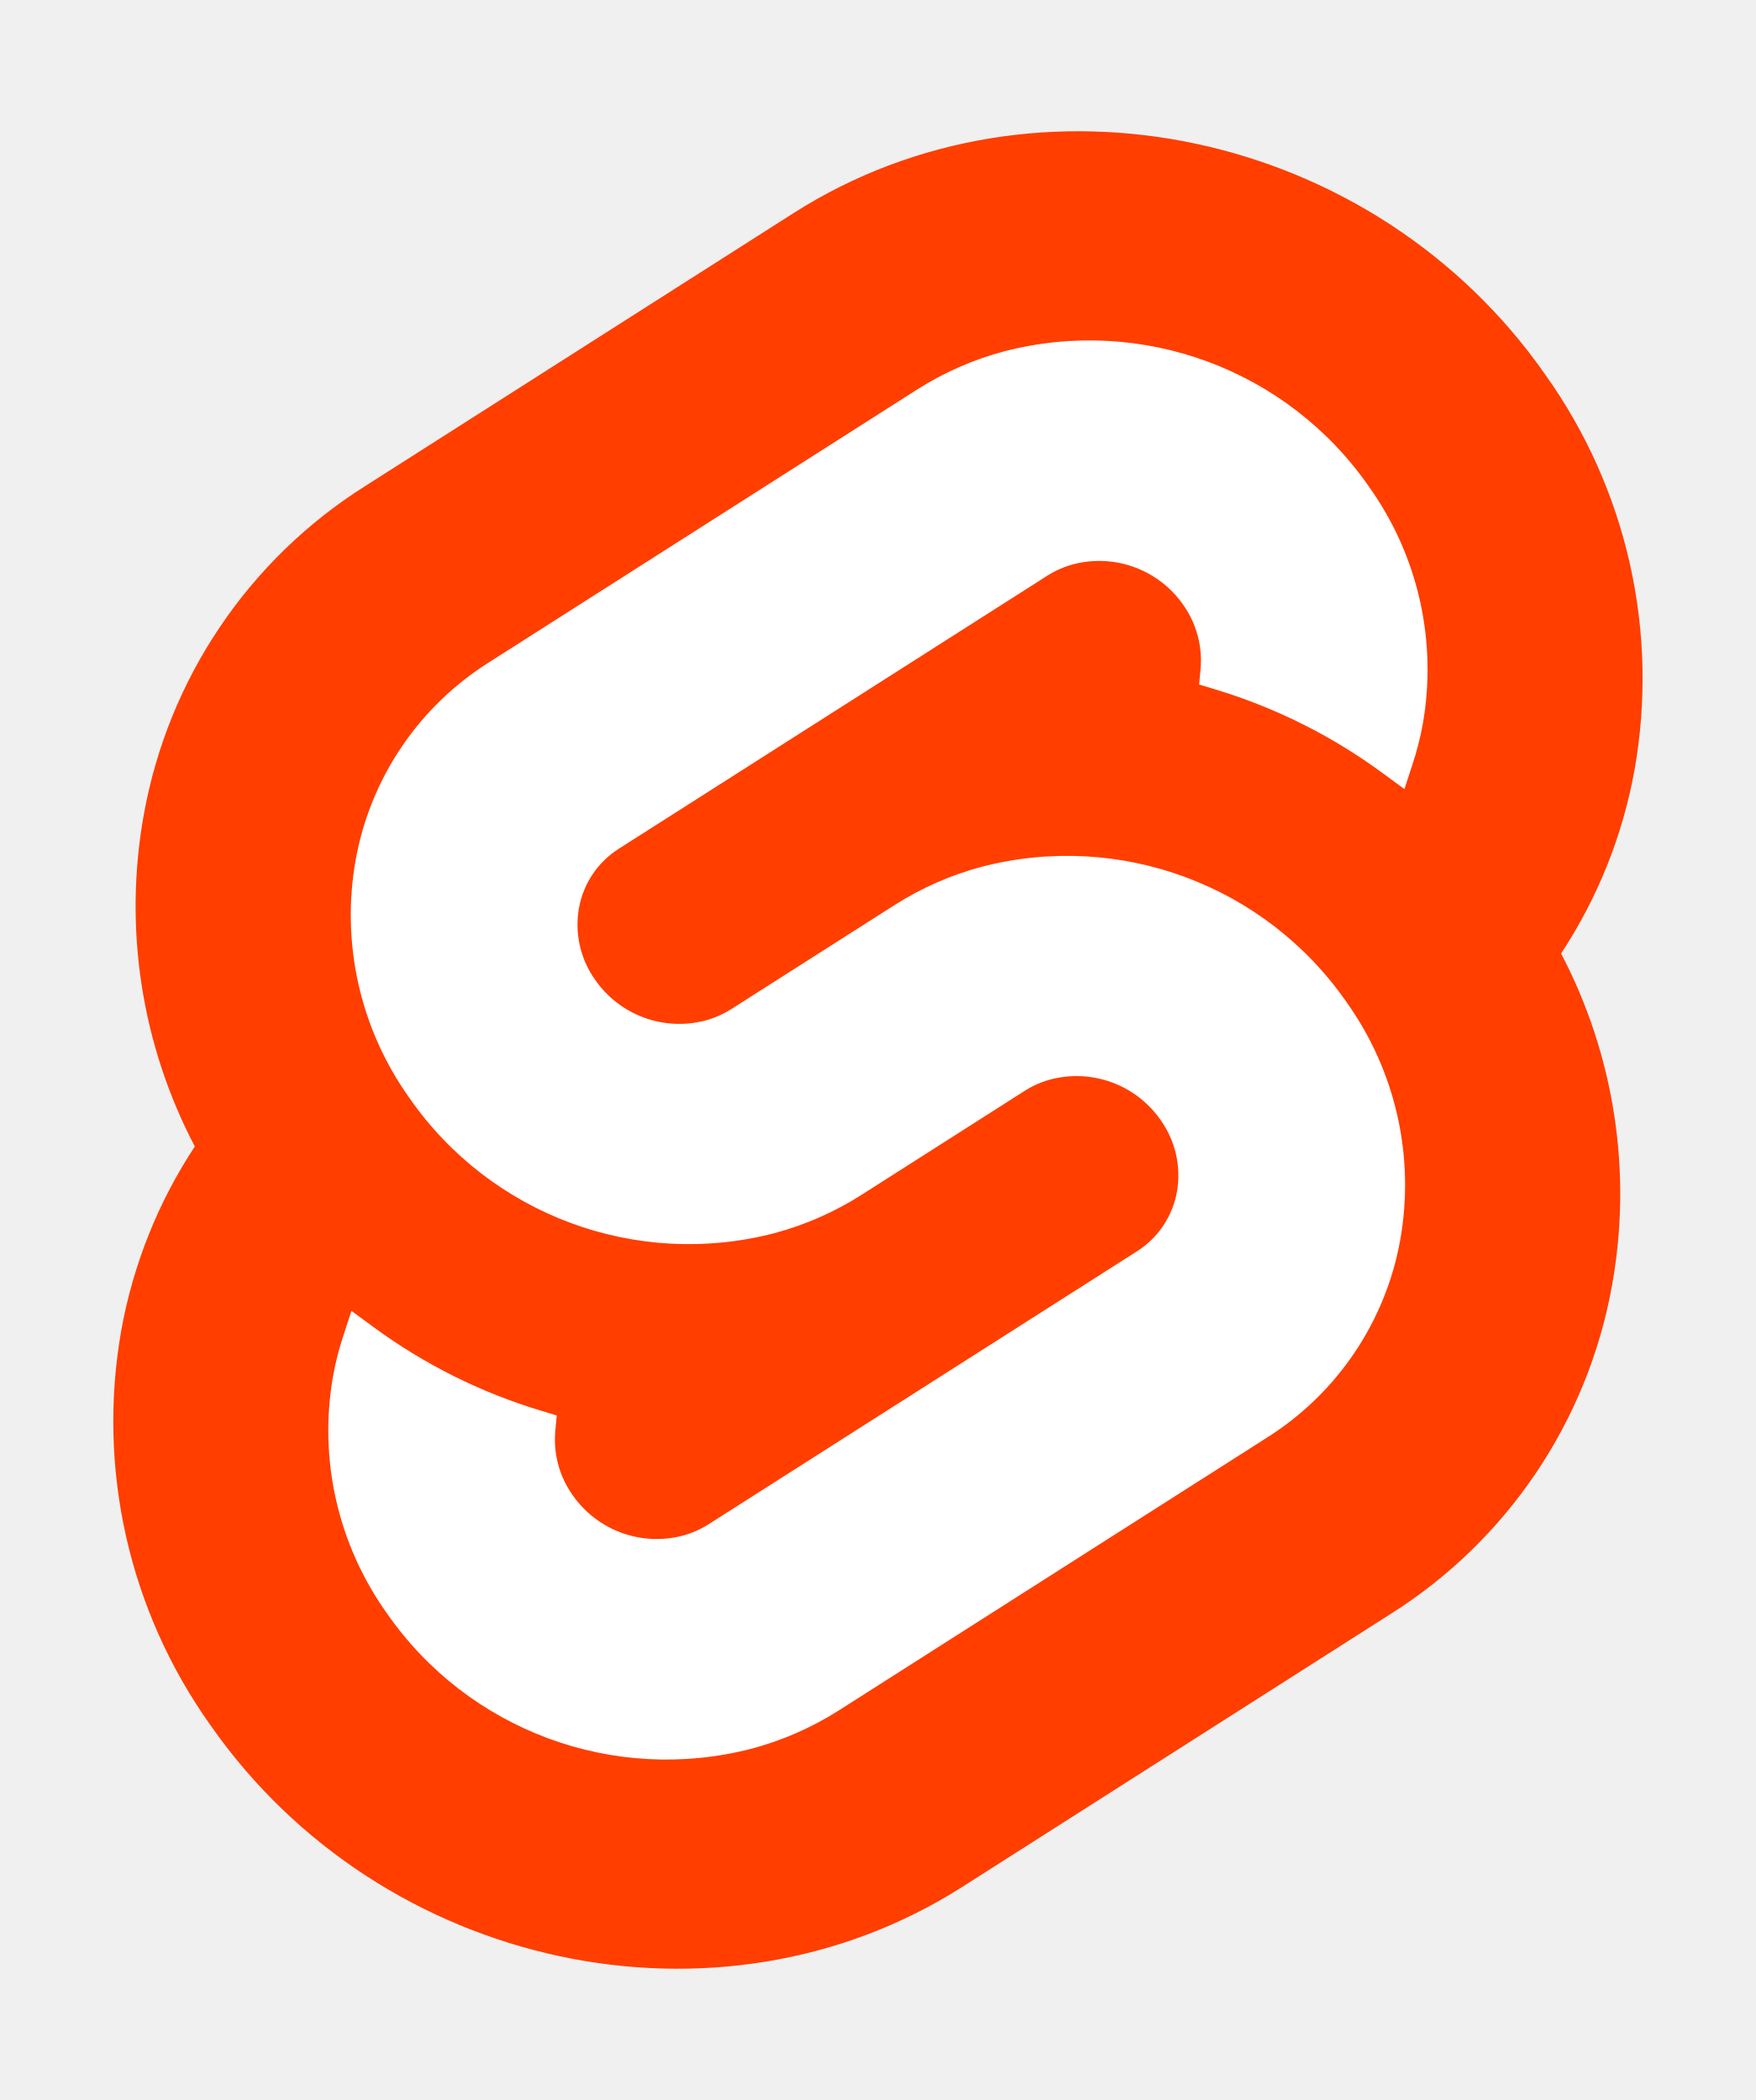
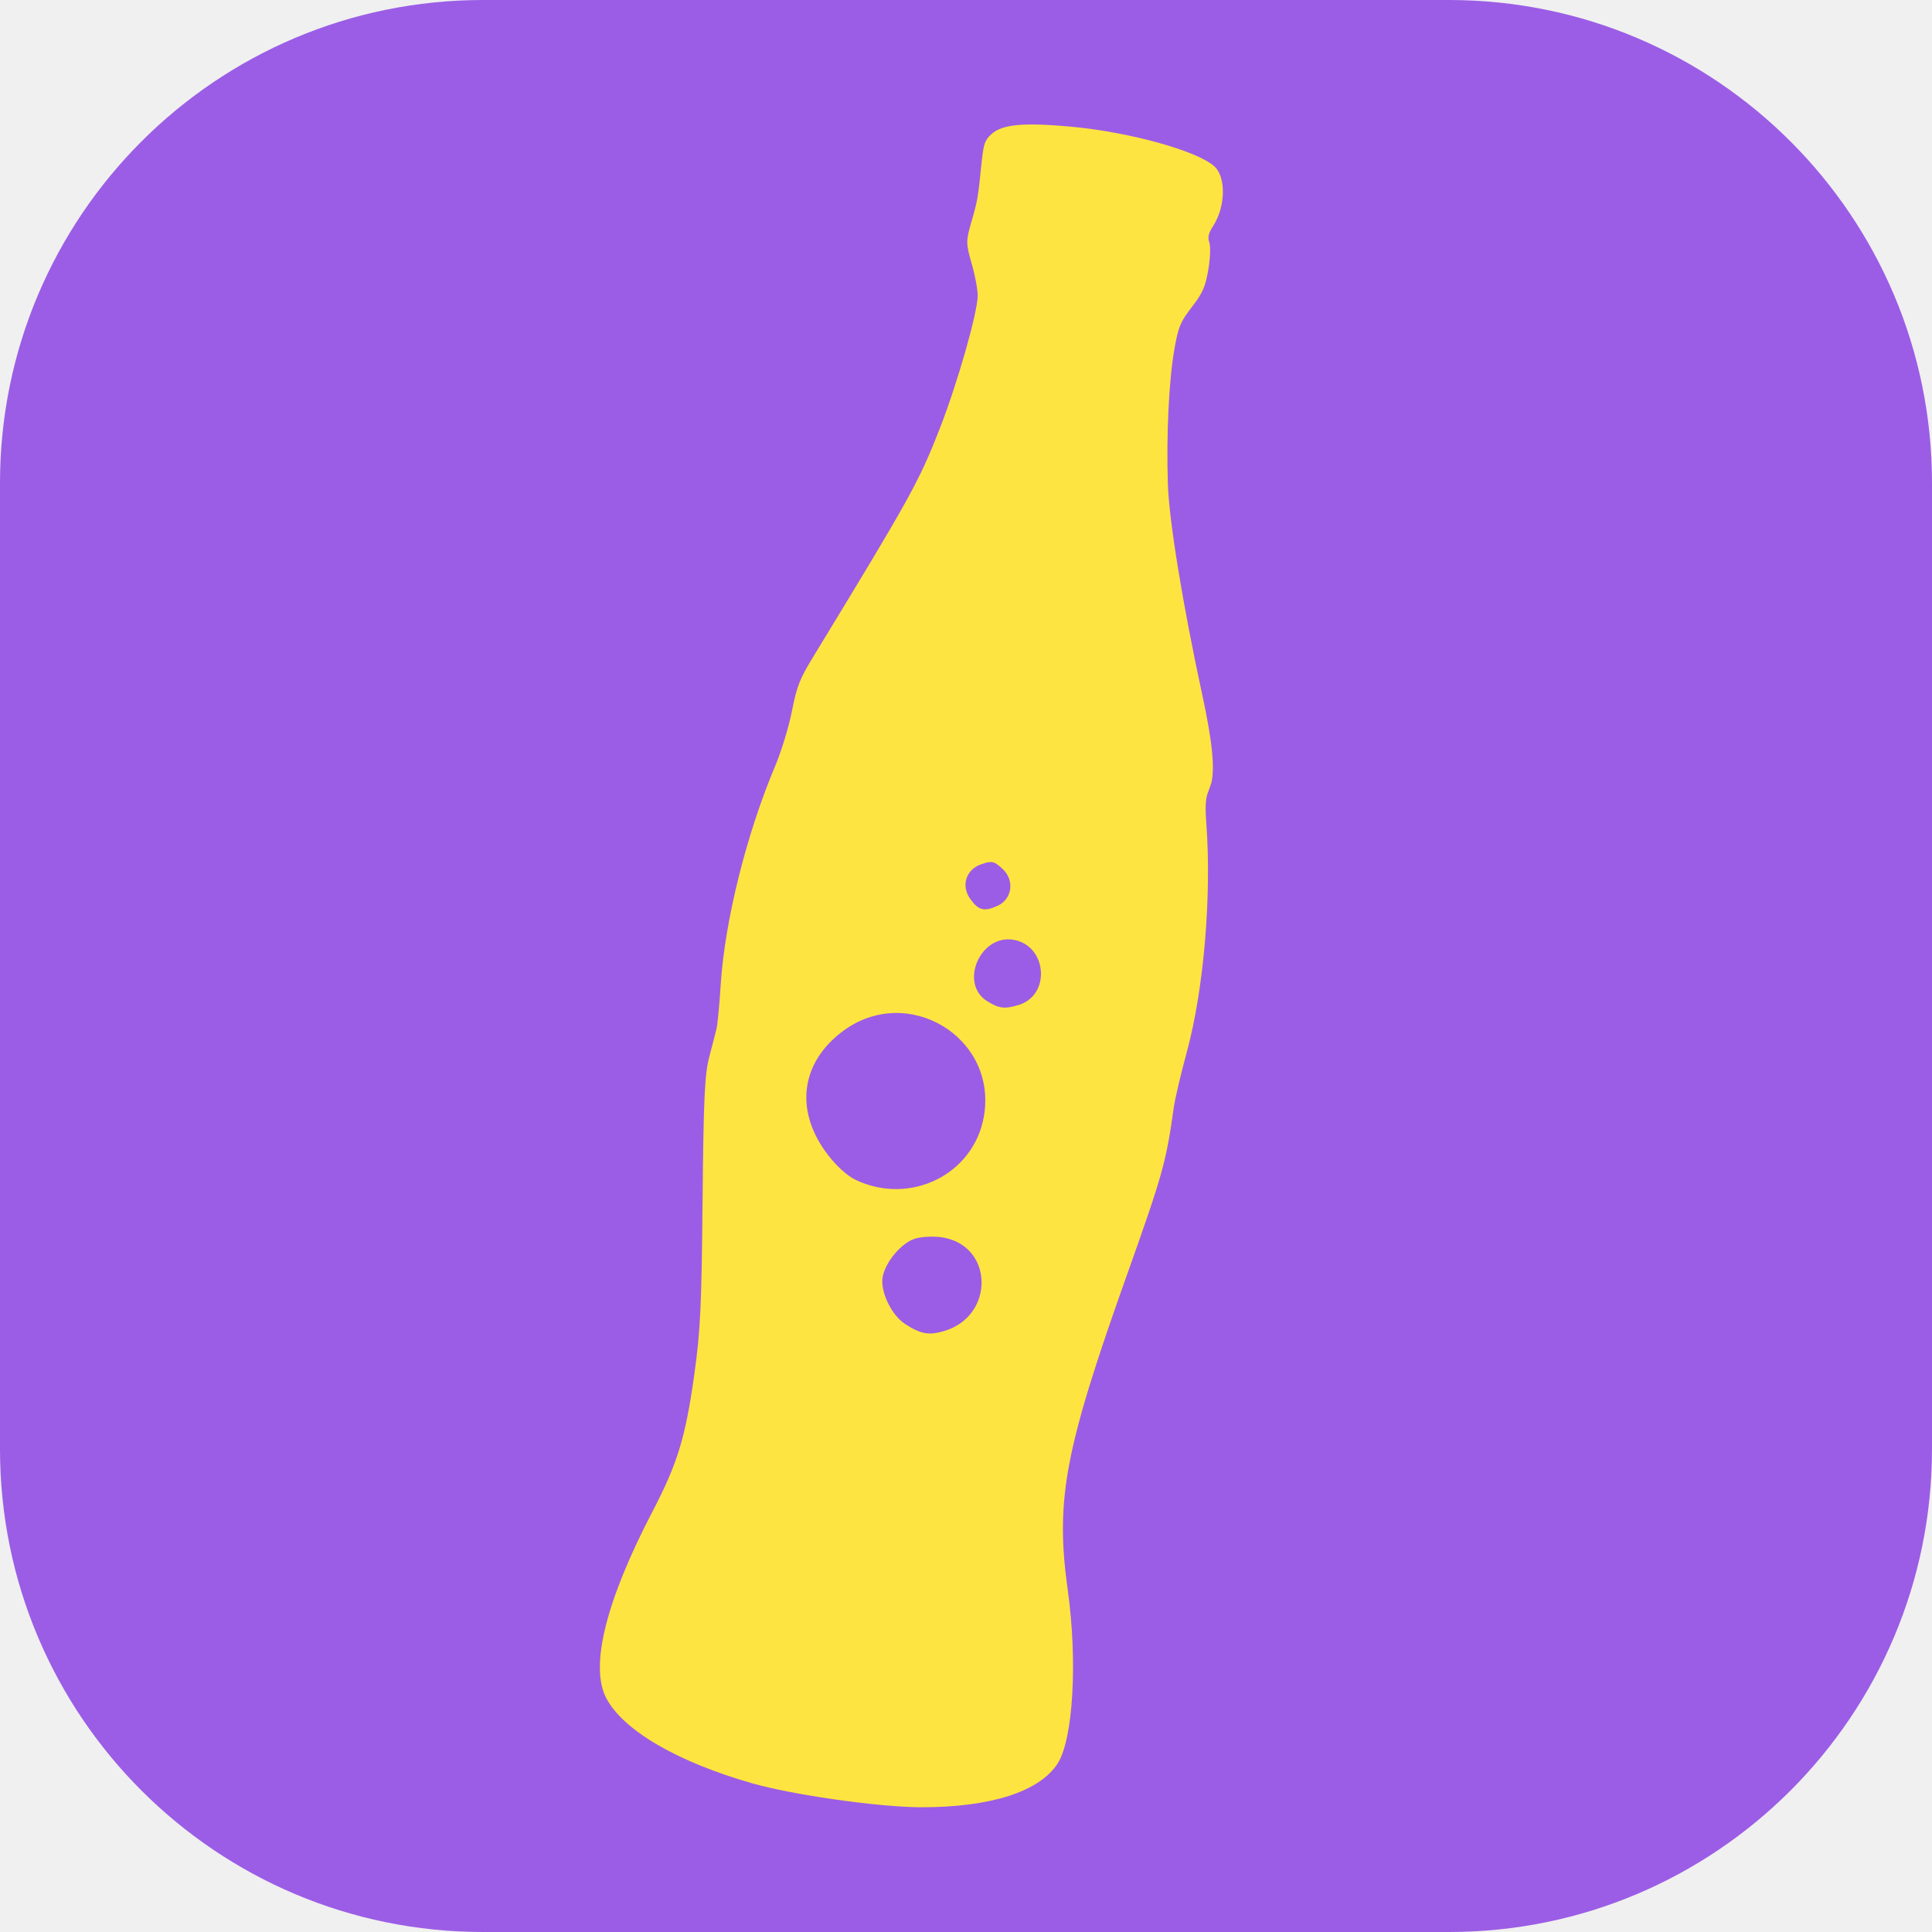
- <svg xmlns="http://www.w3.org/2000/svg" width="107" height="128" viewBox="0 0 107 128">
-   <path d="M94.157 22.819c-10.4-14.885-30.94-19.297-45.792-9.835L22.282 29.608A29.92 29.92 0 0 0 8.764 49.65a31.5 31.5 0 0 0 3.108 20.231 30 30 0 0 0-4.477 11.183 31.9 31.9 0 0 0 5.448 24.116c10.402 14.887 30.942 19.297 45.791 9.835l26.083-16.624A29.92 29.92 0 0 0 98.235 78.35a31.53 31.53 0 0 0-3.105-20.232 30 30 0 0 0 4.474-11.182 31.88 31.88 0 0 0-5.447-24.116" style="fill:#ff3e00" />
-   <path d="M45.817 106.582a20.72 20.72 0 0 1-22.237-8.243 19.17 19.17 0 0 1-3.277-14.503 18 18 0 0 1 .624-2.435l.49-1.498 1.337.981a33.6 33.6 0 0 0 10.203 5.098l.97.294-.09.968a5.85 5.85 0 0 0 1.052 3.878 6.24 6.24 0 0 0 6.695 2.485 5.8 5.8 0 0 0 1.603-.704L69.27 76.28a5.43 5.43 0 0 0 2.45-3.631 5.8 5.8 0 0 0-.987-4.371 6.24 6.24 0 0 0-6.698-2.487 5.7 5.7 0 0 0-1.6.704l-9.953 6.345a19 19 0 0 1-5.296 2.326 20.72 20.72 0 0 1-22.237-8.243 19.17 19.17 0 0 1-3.277-14.502 17.99 17.99 0 0 1 8.13-12.052l26.081-16.623a19 19 0 0 1 5.3-2.329 20.72 20.72 0 0 1 22.237 8.243 19.17 19.17 0 0 1 3.277 14.503 18 18 0 0 1-.624 2.435l-.49 1.498-1.337-.98a33.6 33.6 0 0 0-10.203-5.1l-.97-.294.09-.968a5.86 5.86 0 0 0-1.052-3.878 6.24 6.24 0 0 0-6.696-2.485 5.8 5.8 0 0 0-1.602.704L37.73 51.72a5.42 5.42 0 0 0-2.449 3.63 5.79 5.79 0 0 0 .986 4.372 6.24 6.24 0 0 0 6.698 2.486 5.8 5.8 0 0 0 1.602-.704l9.952-6.342a19 19 0 0 1 5.295-2.328 20.72 20.72 0 0 1 22.237 8.242 19.17 19.17 0 0 1 3.277 14.503 18 18 0 0 1-8.13 12.053l-26.081 16.622a19 19 0 0 1-5.3 2.328" style="fill:#fff" />
+ <svg xmlns="http://www.w3.org/2000/svg" width="128" height="128" viewBox="0 0 128 128" fill="none">
+   <rect width="128" height="128" rx="32" fill="#9B5DE5" />
+   <path d="M70.903 8.387C74.808 8.738 79.373 10.003 80.474 11.039C81.235 11.757 81.193 13.688 80.389 14.946C80.055 15.468 80 15.712 80.126 16.087C80.212 16.351 80.177 17.161 80.05 17.892C79.857 19.006 79.682 19.408 78.966 20.338C78.2 21.335 78.073 21.627 77.806 23.14C77.441 25.212 77.268 28.811 77.375 32.08C77.455 34.519 78.368 40.091 79.651 46.024C80.317 49.105 80.501 50.893 80.246 51.904L79.971 52.675C79.863 53.092 79.852 53.623 79.919 54.505C80.284 59.346 79.755 65.567 78.627 69.708C78.229 71.169 77.842 72.819 77.765 73.374C77.261 76.995 77.043 77.778 74.651 84.5C70.52 96.104 69.908 99.37 70.746 105.385C71.4 110.076 71.098 115.226 70.075 116.831C68.877 118.704 65.612 119.748 60.996 119.735C58.219 119.727 52.537 118.92 49.835 118.149C44.863 116.731 41.258 114.622 40.156 112.486C39.07 110.376 40.14 106.07 43.228 100.144C44.883 96.968 45.408 95.263 45.989 91.136C46.405 88.187 46.483 86.537 46.548 79.545C46.611 72.773 46.688 71.165 46.992 70.016C47.193 69.258 47.41 68.412 47.476 68.137C47.541 67.865 47.666 66.536 47.753 65.187C48.025 60.984 49.459 55.242 51.364 50.733C51.773 49.765 52.259 48.165 52.469 47.104C52.794 45.459 52.983 44.982 53.871 43.526C60.323 32.936 60.888 31.916 62.271 28.369C63.444 25.359 64.756 20.755 64.775 19.599C64.781 19.211 64.604 18.253 64.379 17.475C63.996 16.15 63.99 15.97 64.35 14.728C64.765 13.291 64.793 13.14 65.024 10.862C65.161 9.514 65.242 9.284 65.702 8.872C66.405 8.24 67.797 8.108 70.903 8.387ZM62.493 81.989C61.925 81.888 61.084 81.923 60.627 82.062C59.73 82.335 58.652 83.61 58.477 84.612C58.31 85.564 59.056 87.123 59.957 87.712C61.002 88.394 61.549 88.49 62.583 88.175C65.896 87.163 65.831 82.58 62.493 81.989ZM65.184 73.974C66.106 68.725 60.122 65.113 55.829 68.326C53.109 70.363 52.655 73.429 54.66 76.255C55.287 77.138 56.081 77.884 56.702 78.177C60.326 79.884 64.509 77.811 65.184 73.974ZM67.159 62.265C64.936 61.874 63.523 65.172 65.413 66.337C66.204 66.823 66.557 66.864 67.495 66.579C69.632 65.926 69.377 62.656 67.159 62.265ZM66.425 57.568C65.863 57.048 65.714 57.019 65.015 57.257C64.001 57.601 63.655 58.677 64.277 59.549C64.828 60.32 65.205 60.416 66.098 60.009C67.064 59.568 67.233 58.317 66.425 57.568Z" fill="#FEE440" />
</svg>
